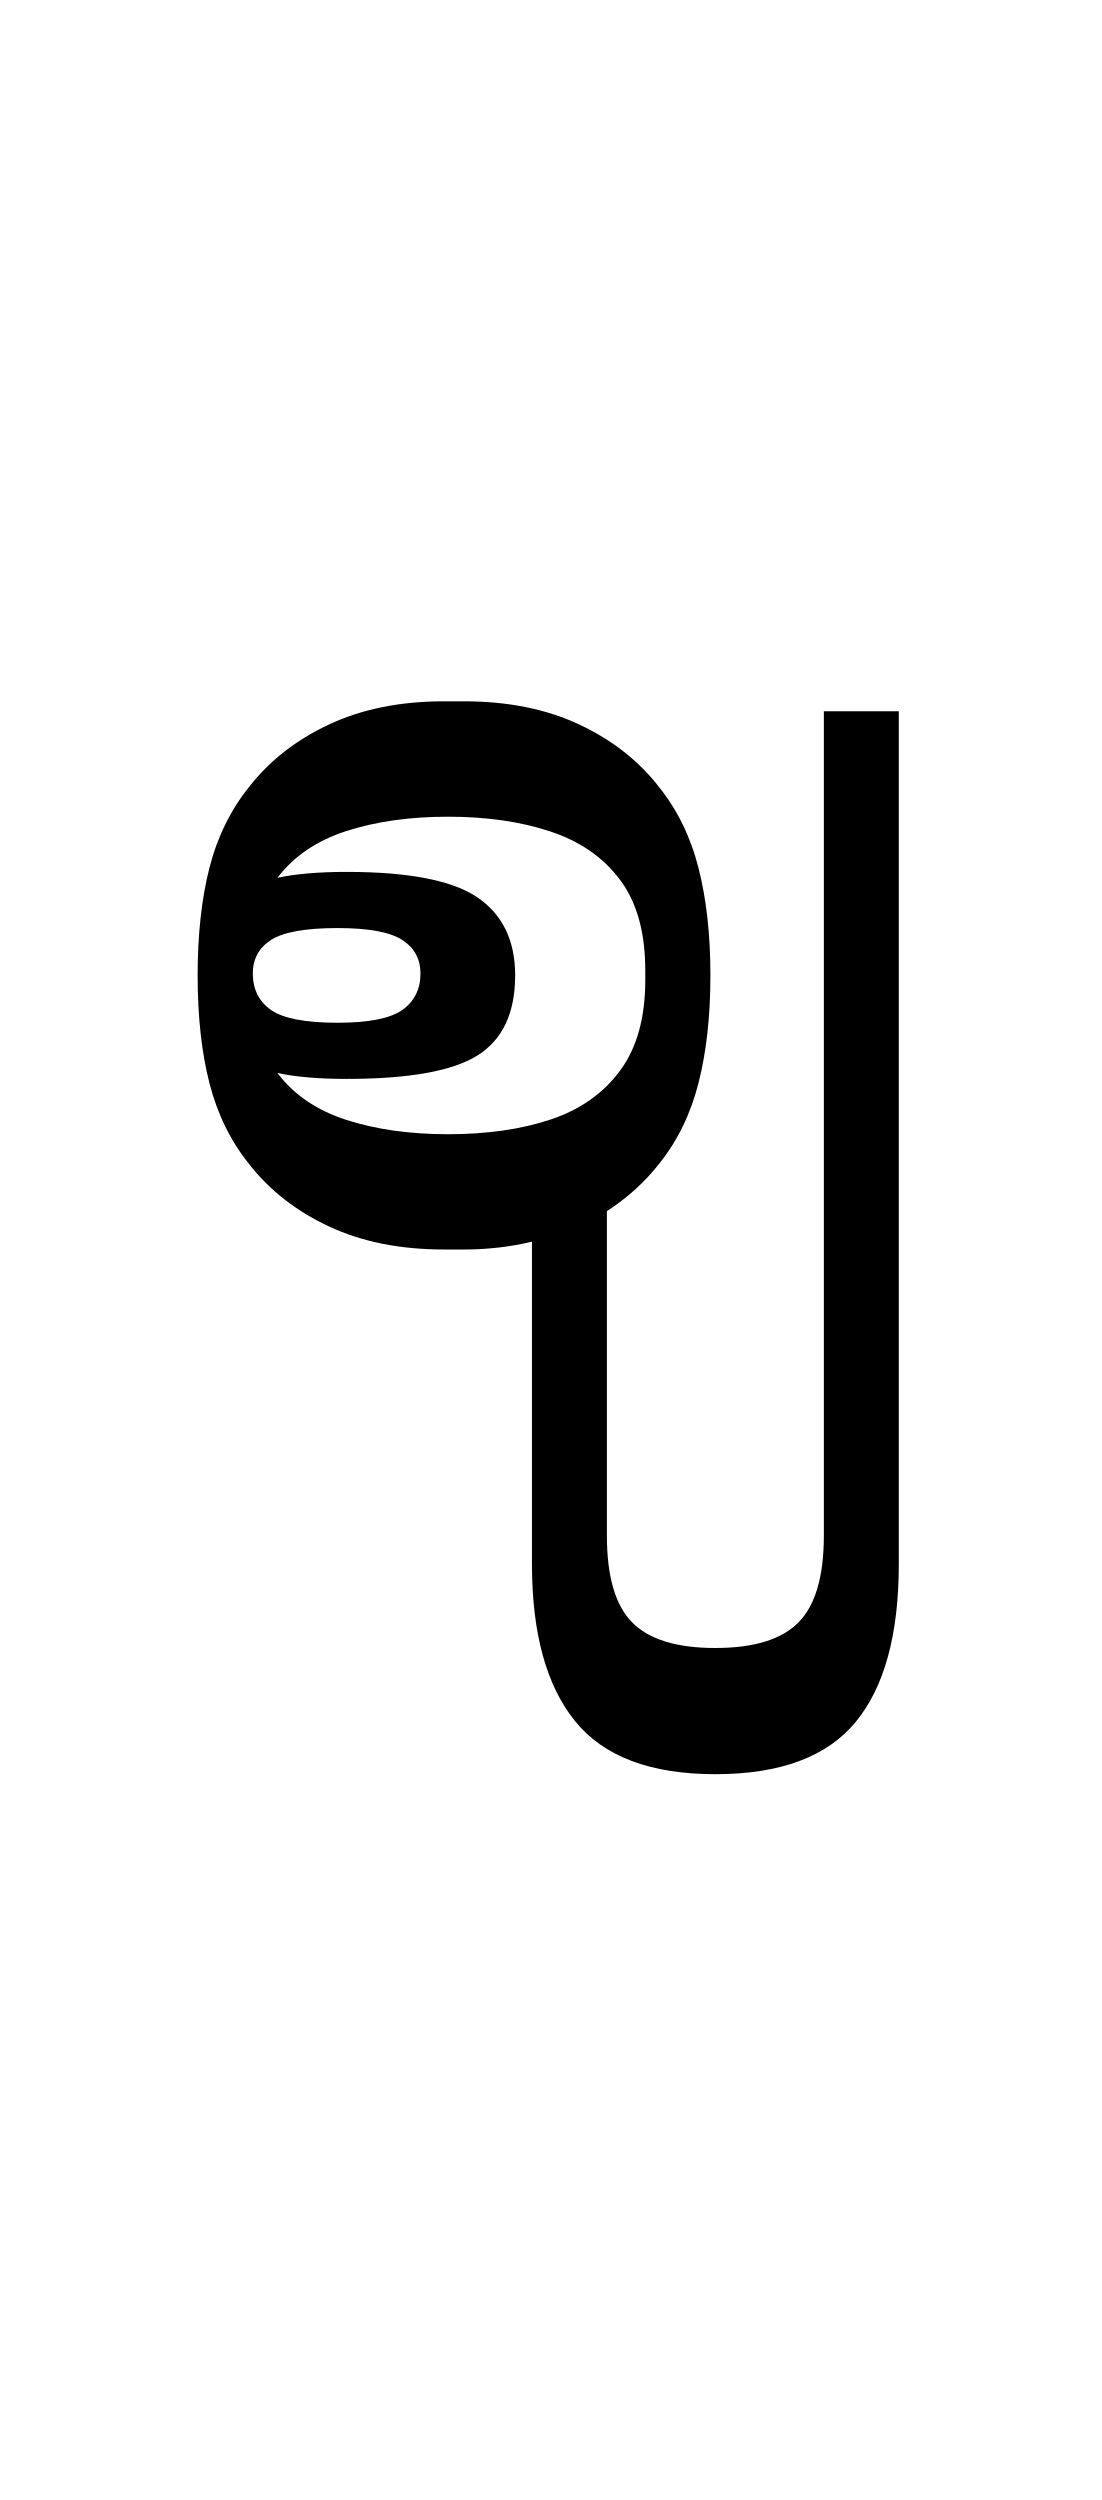
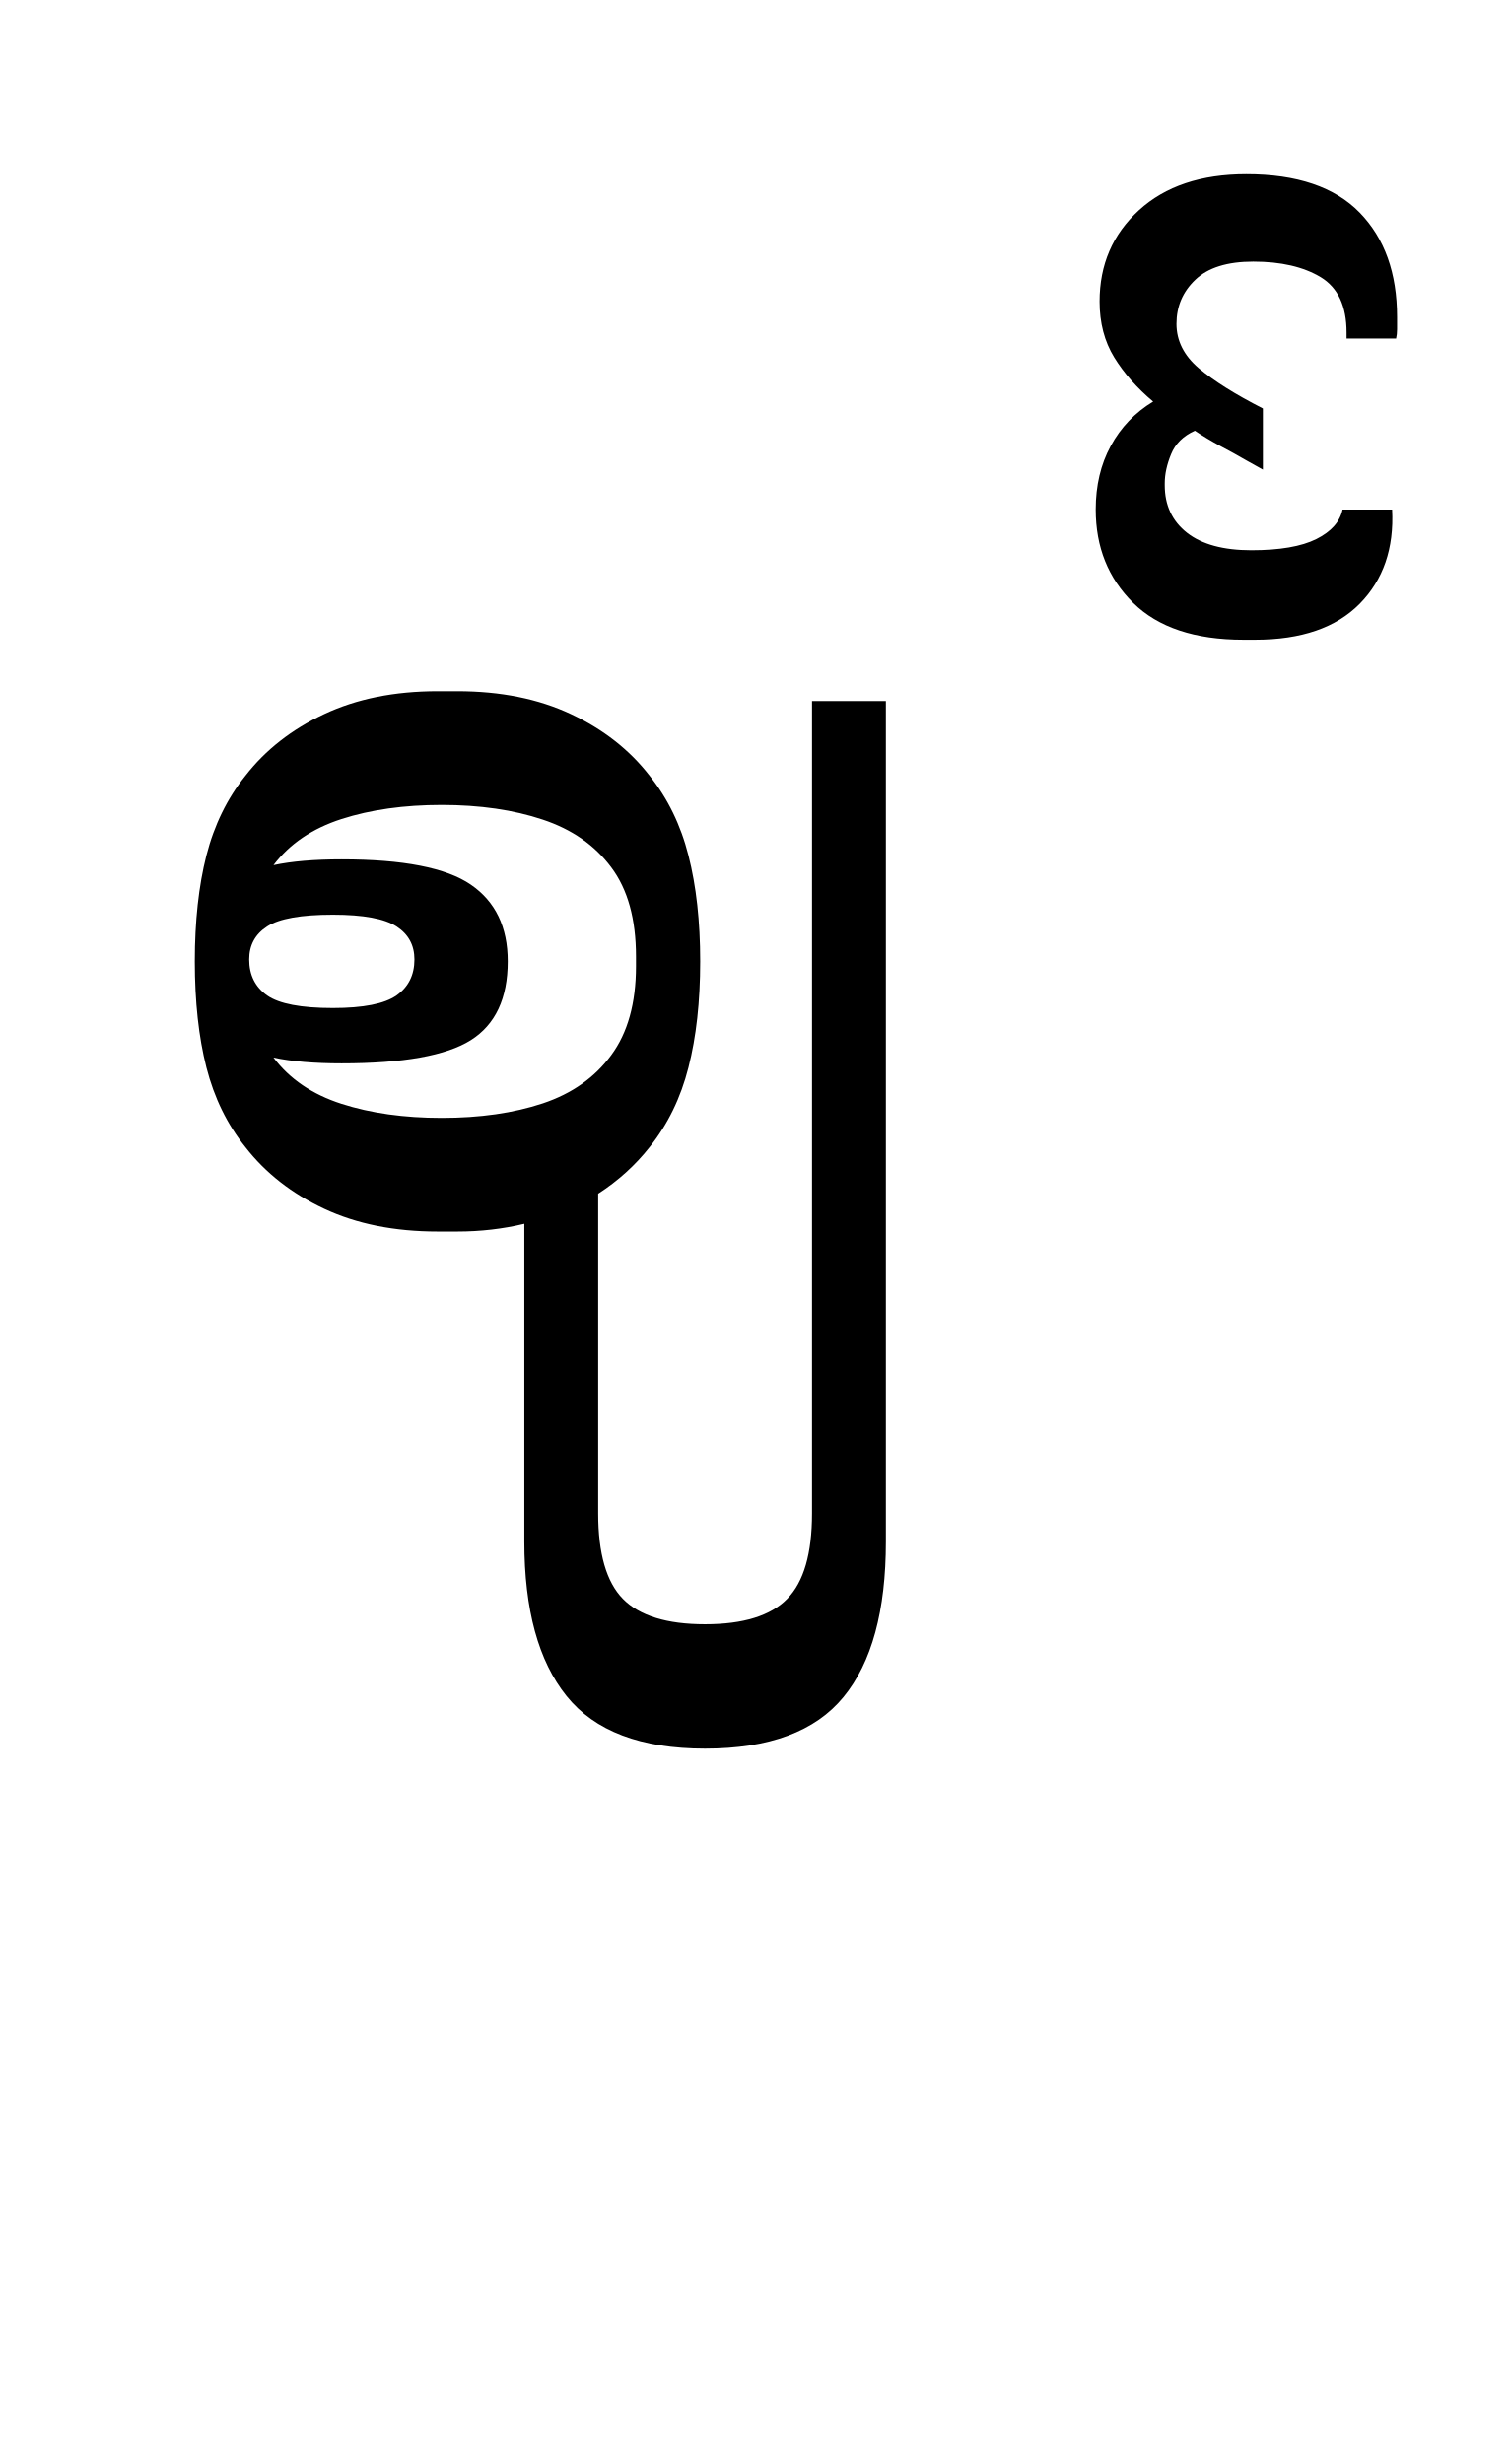
- <svg xmlns="http://www.w3.org/2000/svg" xmlns:xlink="http://www.w3.org/1999/xlink" width="122.859pt" height="278.891pt" viewBox="0 0 122.859 278.891" version="1.1">
+ <svg xmlns="http://www.w3.org/2000/svg" xmlns:xlink="http://www.w3.org/1999/xlink" width="170.859pt" height="278.891pt" viewBox="0 0 170.859 278.891" version="1.1">
  <defs>
    <g>
      <symbol overflow="visible" id="glyph0-0">
        <path style="stroke:none;" d="M 10.344 0 L 10.344 -78.547 L 55.547 -78.547 L 55.547 0 Z M 15.953 -72.938 L 15.953 -5.609 L 49.938 -5.609 L 49.938 -72.938 Z M 15.953 -72.938 " />
      </symbol>
      <symbol overflow="visible" id="glyph0-1">
        <path style="stroke:none;" d="M 33.547 -60.062 L 35.75 -60.062 C 40.664 -60.062 44.957 -59.195 48.625 -57.469 C 52.289 -55.75 55.258 -53.422 57.531 -50.484 C 59.582 -47.922 61.047 -44.914 61.922 -41.469 C 62.805 -38.02 63.25 -34.023 63.25 -29.484 C 63.25 -24.93 62.805 -20.93 61.922 -17.484 C 61.047 -14.035 59.582 -11.031 57.531 -8.469 C 55.914 -6.414 53.973 -4.656 51.703 -3.188 L 51.703 33 C 51.703 37.539 52.633 40.766 54.5 42.672 C 56.375 44.586 59.473 45.547 63.797 45.547 C 68.129 45.547 71.227 44.586 73.094 42.672 C 74.969 40.766 75.906 37.539 75.906 33 L 75.906 -58.953 L 84.266 -58.953 L 84.266 36.188 C 84.266 44.031 82.664 49.895 79.469 53.781 C 76.281 57.676 71.055 59.625 63.797 59.625 C 56.535 59.625 51.312 57.641 48.125 53.672 C 44.938 49.711 43.344 43.883 43.344 36.188 L 43.344 0.219 C 40.914 0.801 38.383 1.094 35.75 1.094 L 33.547 1.094 C 28.641 1.094 24.352 0.234 20.688 -1.484 C 17.02 -3.203 14.047 -5.531 11.766 -8.469 C 9.711 -11.031 8.242 -14.035 7.359 -17.484 C 6.484 -20.93 6.047 -24.93 6.047 -29.484 C 6.047 -34.023 6.484 -38.02 7.359 -41.469 C 8.242 -44.914 9.711 -47.922 11.766 -50.484 C 14.047 -53.422 17.02 -55.75 20.688 -57.469 C 24.352 -59.195 28.641 -60.062 33.547 -60.062 Z M 22.656 -17.938 C 19.582 -17.938 17.016 -18.156 14.953 -18.594 C 16.785 -16.164 19.352 -14.422 22.656 -13.359 C 25.957 -12.297 29.734 -11.766 33.984 -11.766 C 38.316 -11.766 42.129 -12.312 45.422 -13.406 C 48.723 -14.508 51.305 -16.328 53.172 -18.859 C 55.047 -21.391 55.984 -24.75 55.984 -28.938 L 55.984 -30.031 C 55.984 -34.281 55.047 -37.648 53.172 -40.141 C 51.305 -42.641 48.723 -44.438 45.422 -45.531 C 42.129 -46.633 38.316 -47.188 33.984 -47.188 C 29.734 -47.188 25.957 -46.656 22.656 -45.594 C 19.352 -44.531 16.785 -42.789 14.953 -40.375 C 17.016 -40.812 19.582 -41.031 22.656 -41.031 C 29.625 -41.031 34.5 -40.078 37.281 -38.172 C 40.07 -36.266 41.469 -33.367 41.469 -29.484 C 41.469 -25.297 40.07 -22.32 37.281 -20.562 C 34.5 -18.812 29.625 -17.938 22.656 -17.938 Z M 21.672 -24.203 C 25.117 -24.203 27.52 -24.676 28.875 -25.625 C 30.227 -26.582 30.906 -27.941 30.906 -29.703 C 30.906 -31.316 30.227 -32.562 28.875 -33.438 C 27.52 -34.32 25.117 -34.766 21.672 -34.766 C 18.078 -34.766 15.598 -34.32 14.234 -33.438 C 12.879 -32.562 12.203 -31.316 12.203 -29.703 C 12.203 -27.941 12.879 -26.582 14.234 -25.625 C 15.598 -24.676 18.078 -24.203 21.672 -24.203 Z M 21.672 -24.203 " />
      </symbol>
      <symbol overflow="visible" id="glyph0-2">
        <path style="stroke:none;" d="M 45.094 -80.625 L 50.703 -80.625 C 50.93 -76.227 49.707 -72.672 47.031 -69.953 C 44.352 -67.242 40.41 -65.891 35.203 -65.891 L 33.875 -65.891 C 28.375 -65.891 24.211 -67.281 21.391 -70.062 C 18.566 -72.852 17.156 -76.375 17.156 -80.625 C 17.156 -83.344 17.723 -85.742 18.859 -87.828 C 19.992 -89.922 21.594 -91.594 23.656 -92.844 C 21.82 -94.383 20.352 -96.051 19.25 -97.844 C 18.145 -99.645 17.594 -101.754 17.594 -104.172 C 17.594 -108.348 19.078 -111.789 22.047 -114.5 C 25.023 -117.219 29.078 -118.578 34.203 -118.578 C 39.93 -118.578 44.207 -117.129 47.031 -114.234 C 49.852 -111.336 51.266 -107.395 51.266 -102.406 C 51.266 -101.895 51.266 -101.438 51.266 -101.031 C 51.266 -100.633 51.227 -100.285 51.156 -99.984 L 45.547 -99.984 L 45.547 -100.656 C 45.547 -103.656 44.57 -105.742 42.625 -106.922 C 40.676 -108.098 38.129 -108.688 34.984 -108.688 C 32.047 -108.688 29.863 -108.004 28.438 -106.641 C 27.008 -105.285 26.297 -103.617 26.297 -101.641 C 26.297 -99.734 27.133 -98.062 28.812 -96.625 C 30.5 -95.195 32.922 -93.676 36.078 -92.062 L 36.078 -85.141 L 34.312 -86.125 C 33.289 -86.719 32.266 -87.285 31.234 -87.828 C 30.211 -88.379 29.258 -88.953 28.375 -89.547 C 27.062 -88.953 26.164 -88.066 25.688 -86.891 C 25.207 -85.723 24.969 -84.625 24.969 -83.594 L 24.969 -83.375 C 24.969 -81.102 25.812 -79.305 27.5 -77.984 C 29.188 -76.672 31.609 -76.016 34.766 -76.016 C 37.984 -76.016 40.438 -76.438 42.125 -77.281 C 43.812 -78.125 44.801 -79.238 45.094 -80.625 Z M 45.094 -80.625 " />
      </symbol>
    </g>
  </defs>
  <g id="surface1">
    <g style="fill:rgb(0%,0%,0%);fill-opacity:1;">
      <use xlink:href="#glyph0-1" x="16" y="138.297" />
      <use xlink:href="#glyph0-2" x="106.859" y="138.297" />
    </g>
  </g>
</svg>
